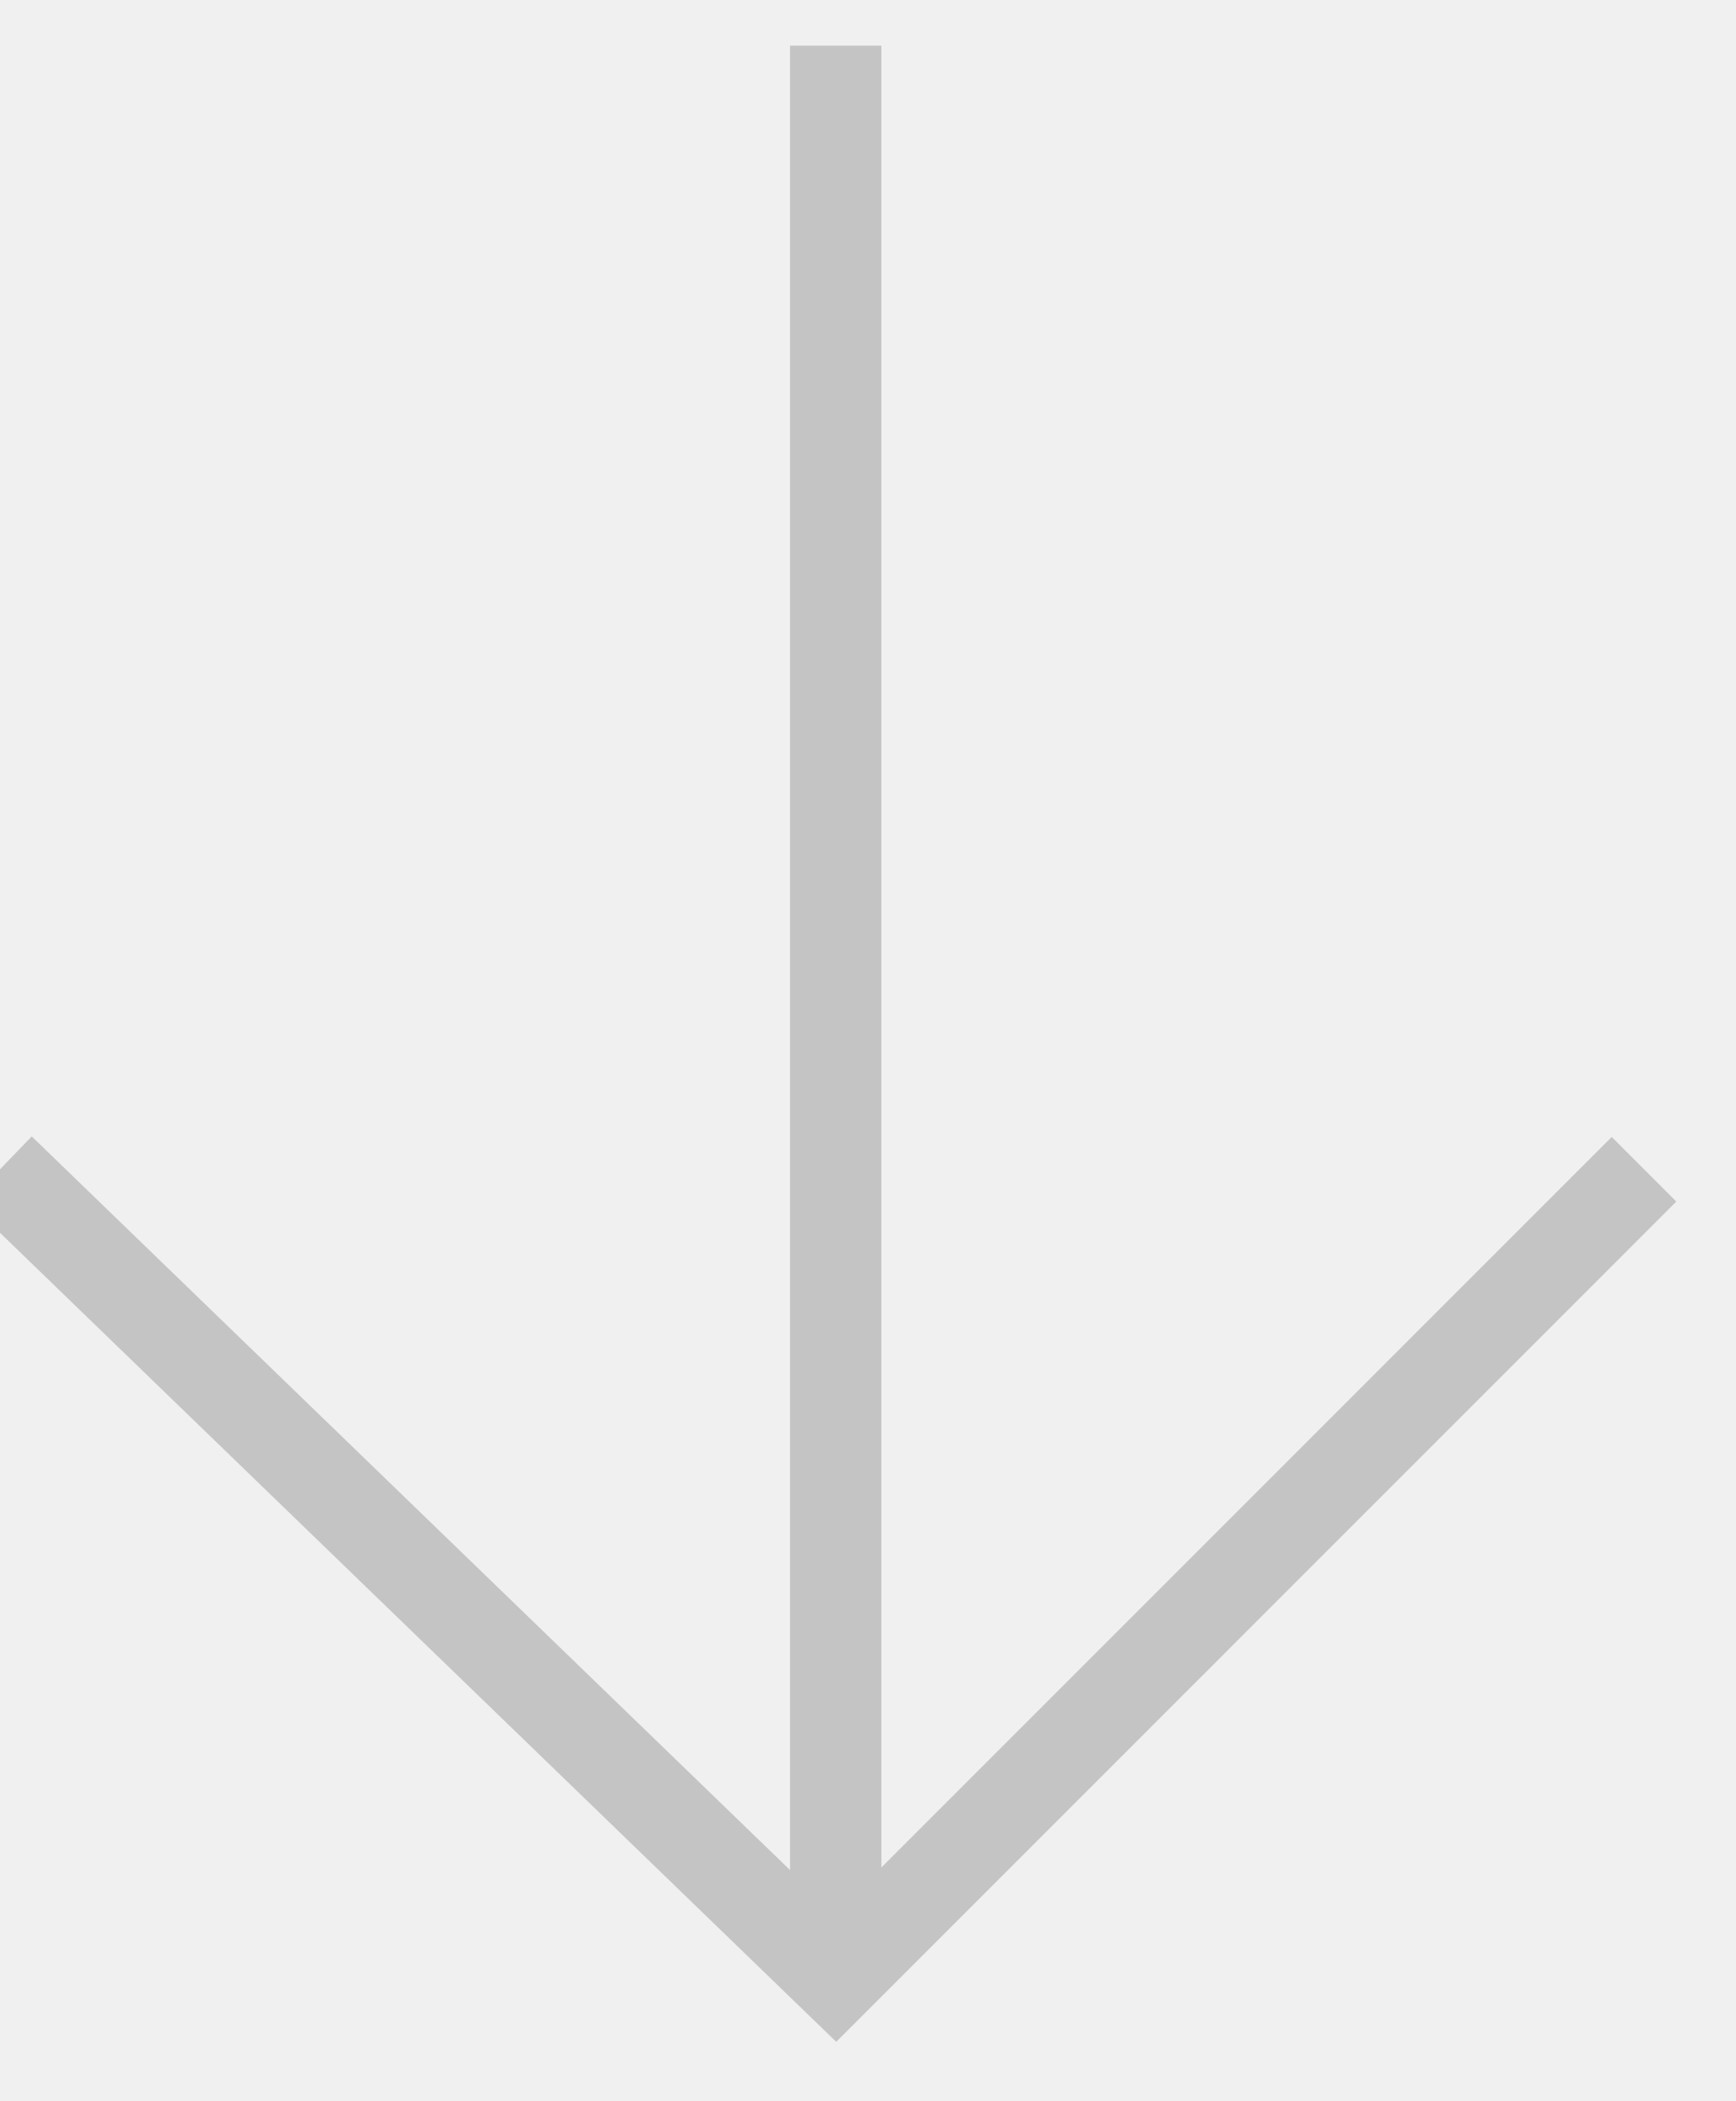
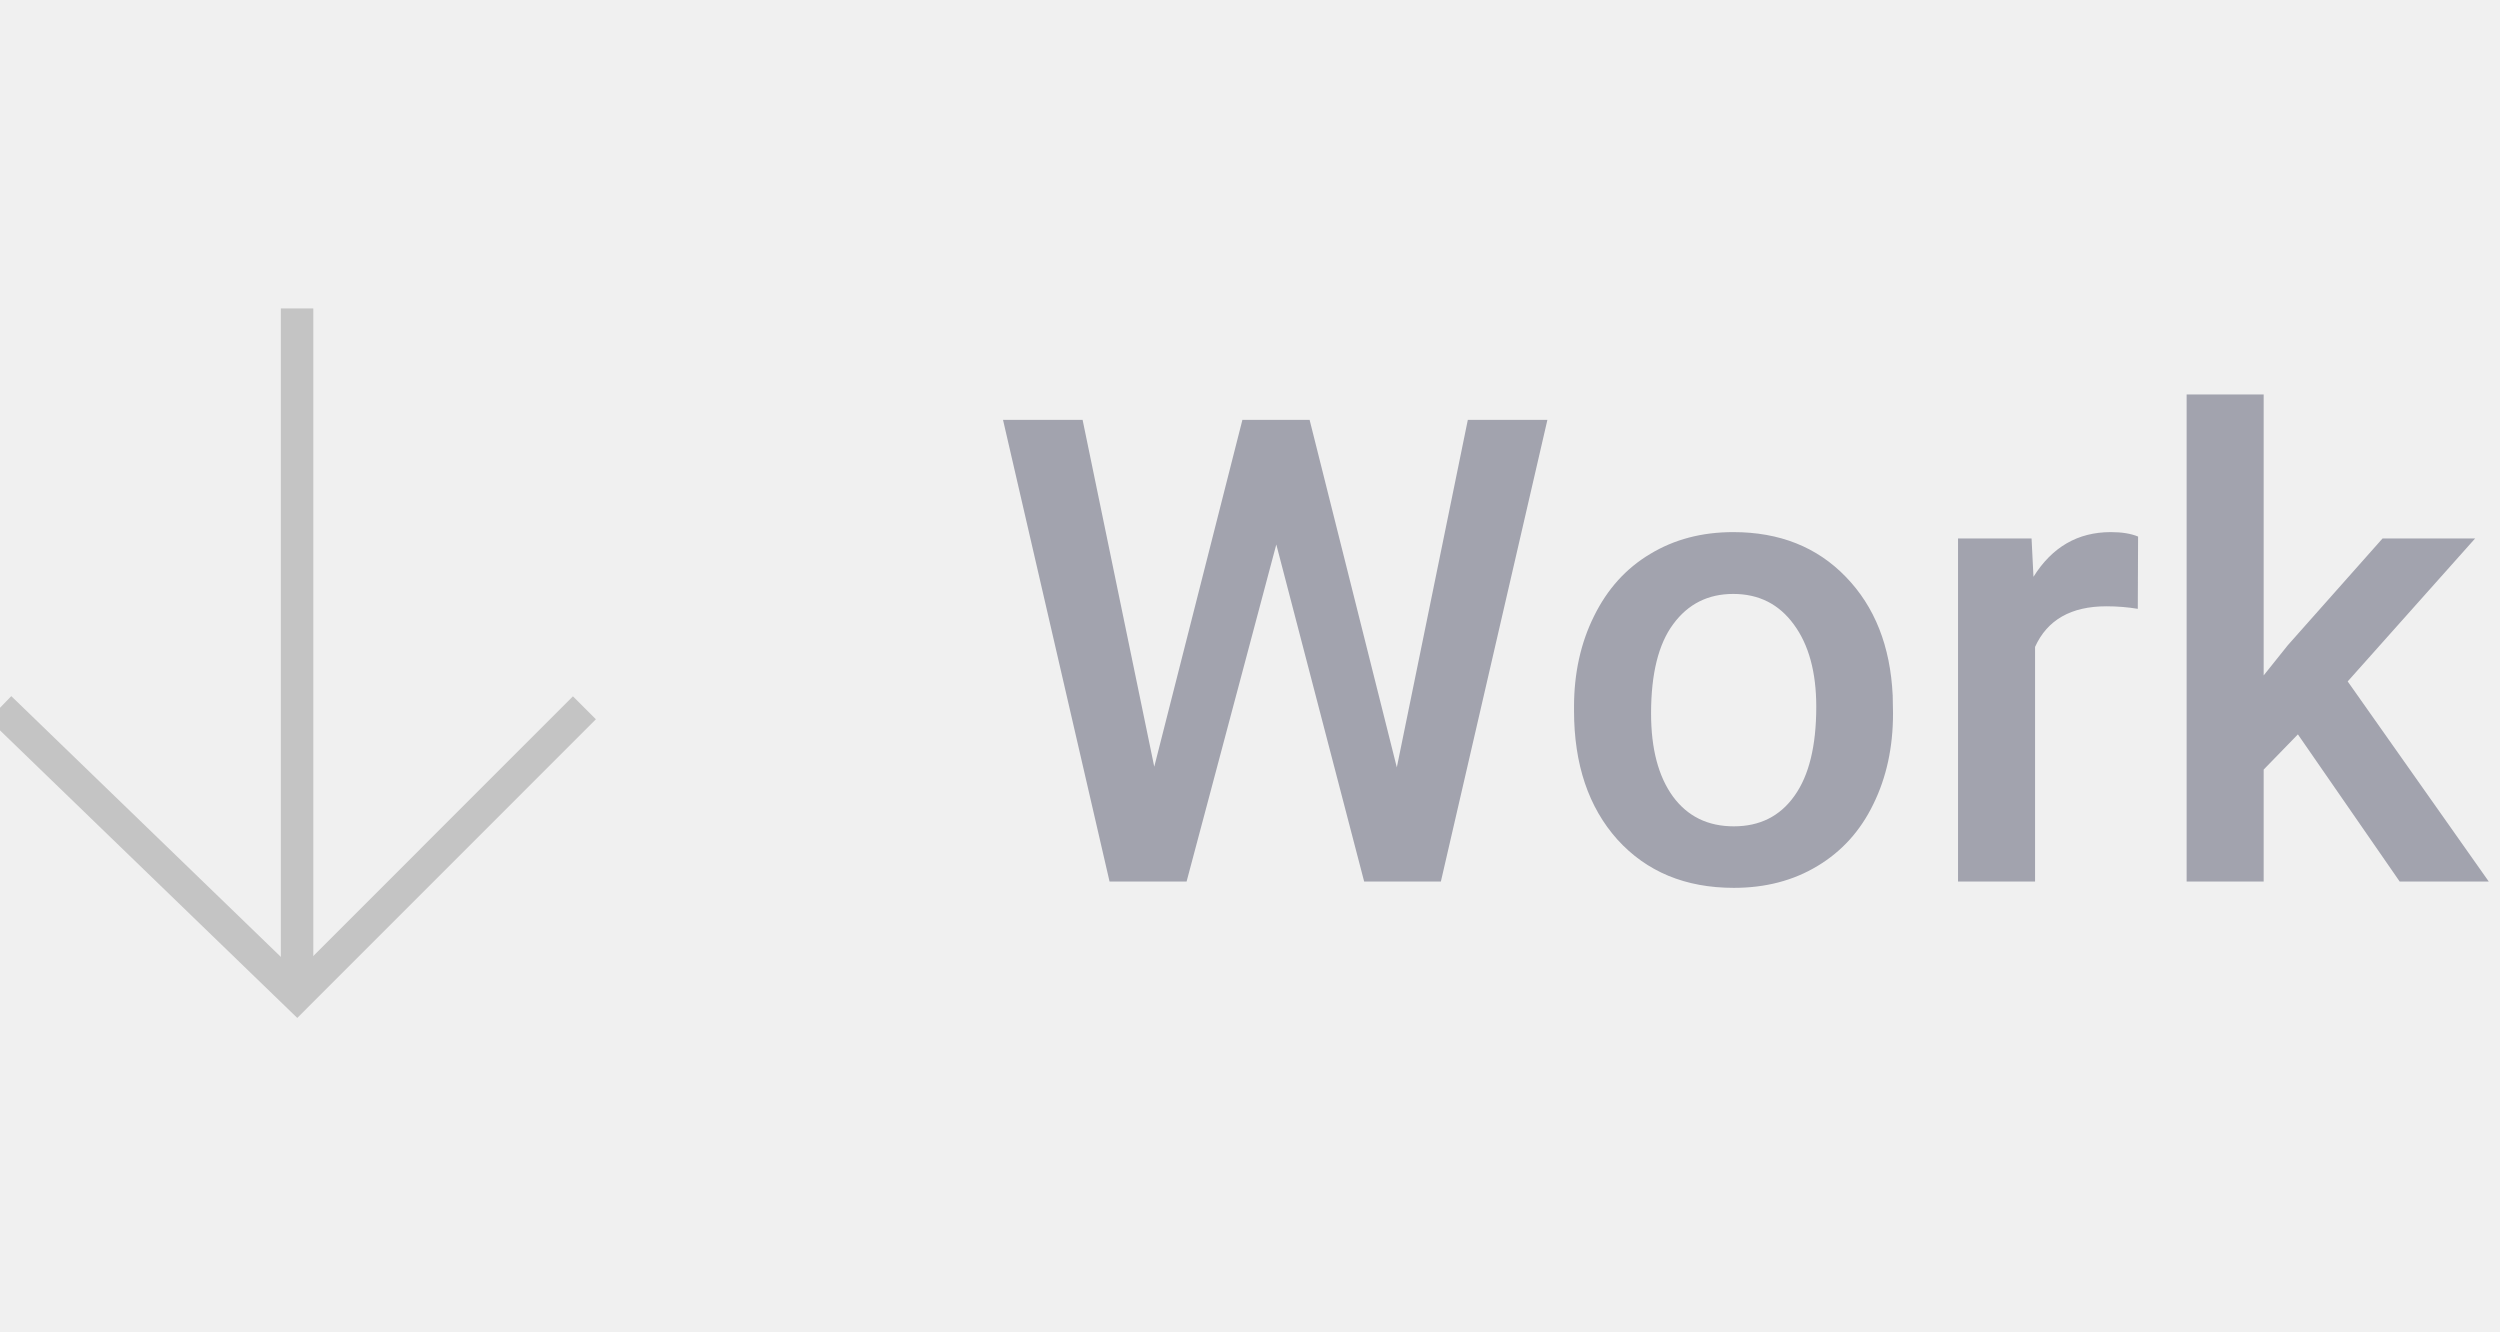
- <svg xmlns="http://www.w3.org/2000/svg" width="19" height="23" viewBox="0 0 19 23" fill="none">
-   <path d="M0 12.8L9.15 21.651L18 12.8" stroke="#C4C4C4" />
-   <path d="M9.15 0.5V21.8" stroke="#C4C4C4" />
+ <svg xmlns="http://www.w3.org/2000/svg" width="77" height="41" viewBox="0 0 77 41" fill="none">
+   <g clip-path="url(#clip0_48:2442)">
+     <path d="M0 21.8L9.15 30.651L18 21.8" stroke="#C4C4C4" />
+     <path d="M9.15 9.5V30.8" stroke="#C4C4C4" />
+     <path d="M43.022 23.635L45.209 12.932H47.66L44.379 27.151H42.016L39.31 16.77L36.547 27.151H34.174L30.893 12.932H33.344L35.551 23.615L38.266 12.932H40.336L43.022 23.635ZM48.48 21.77C48.48 20.735 48.685 19.803 49.096 18.977C49.506 18.143 50.082 17.505 50.824 17.063C51.566 16.613 52.419 16.389 53.383 16.389C54.809 16.389 55.964 16.848 56.85 17.766C57.742 18.684 58.223 19.901 58.295 21.418L58.305 21.975C58.305 23.016 58.103 23.947 57.699 24.768C57.302 25.588 56.729 26.223 55.98 26.672C55.238 27.121 54.379 27.346 53.402 27.346C51.911 27.346 50.717 26.851 49.818 25.861C48.926 24.865 48.48 23.541 48.48 21.887V21.77ZM50.853 21.975C50.853 23.062 51.078 23.915 51.527 24.533C51.977 25.145 52.602 25.451 53.402 25.451C54.203 25.451 54.825 25.139 55.268 24.514C55.717 23.889 55.941 22.974 55.941 21.77C55.941 20.702 55.71 19.856 55.248 19.231C54.792 18.606 54.171 18.293 53.383 18.293C52.608 18.293 51.993 18.602 51.537 19.221C51.081 19.833 50.853 20.751 50.853 21.975ZM65.844 18.752C65.531 18.7 65.209 18.674 64.877 18.674C63.79 18.674 63.057 19.091 62.68 19.924V27.151H60.307V16.584H62.572L62.631 17.766C63.204 16.848 63.998 16.389 65.014 16.389C65.352 16.389 65.632 16.434 65.853 16.526L65.844 18.752ZM70.775 22.619L69.721 23.703V27.151H67.348V12.15H69.721V20.803L70.463 19.875L73.383 16.584H76.234L72.309 20.988L76.654 27.151H73.91L70.775 22.619Z" fill="#A2A3AE" />
+   </g>
+   <defs>
+     <clipPath id="clip0_48:2442">
+       <rect width="77" height="40" fill="white" transform="translate(0 0.150513)" />
+     </clipPath>
+   </defs>
</svg>
